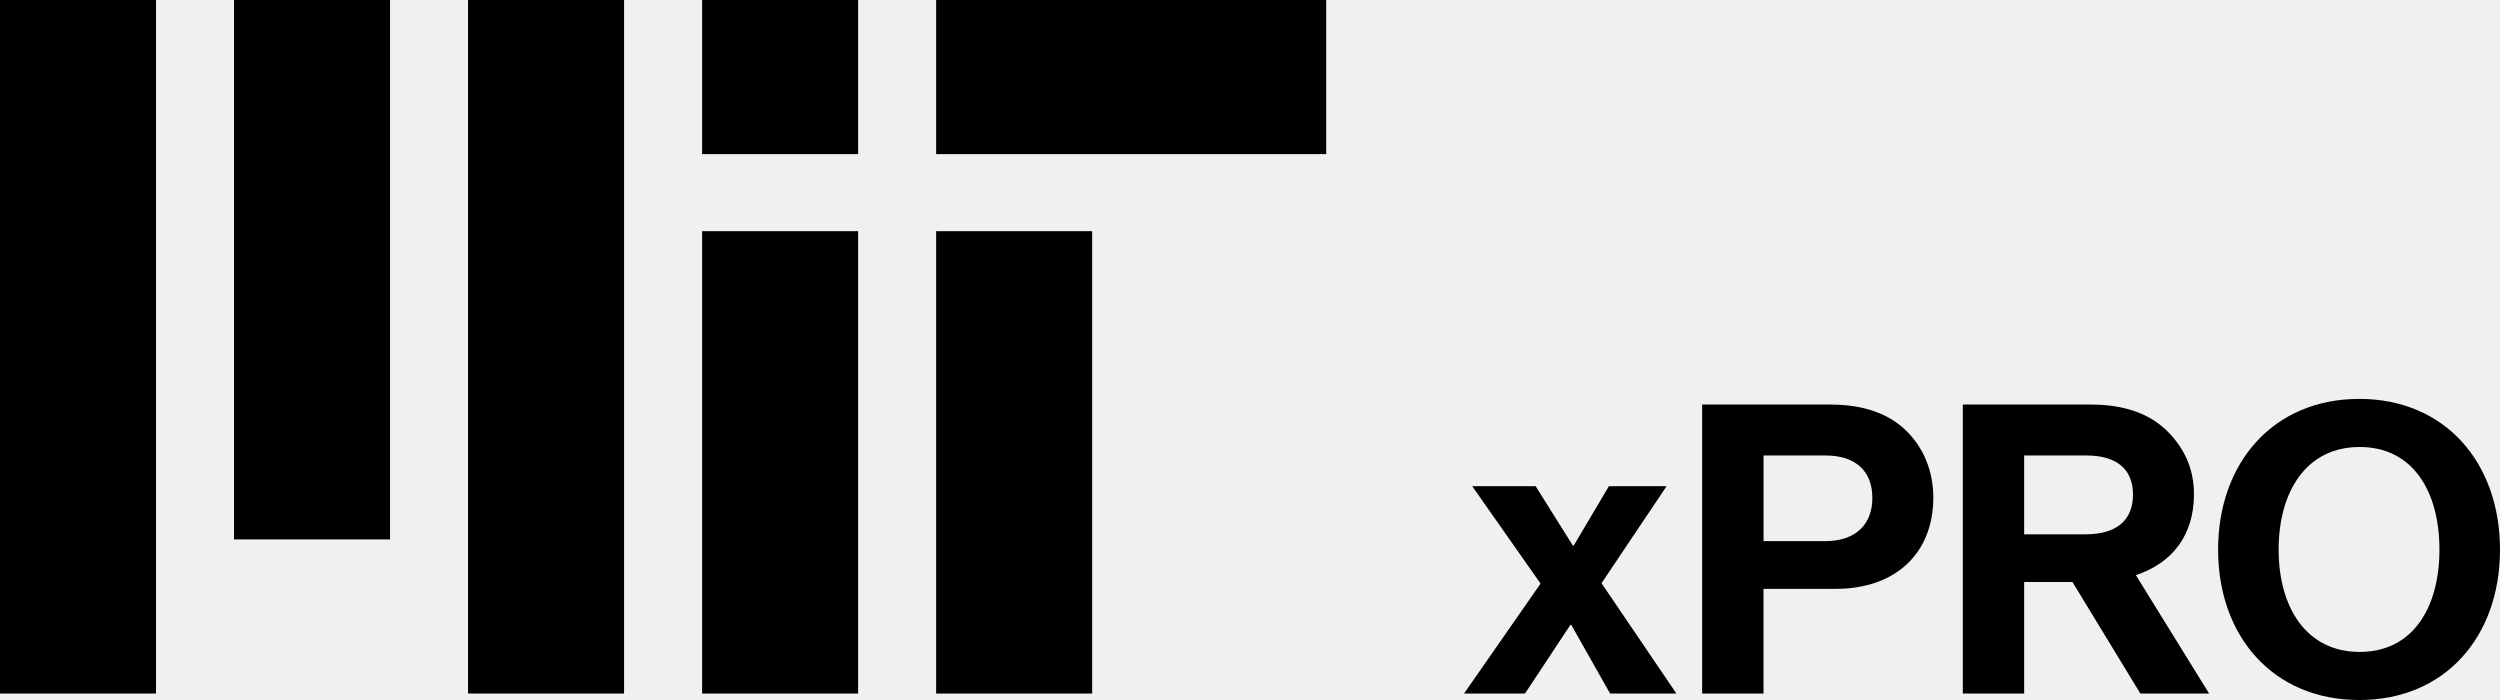
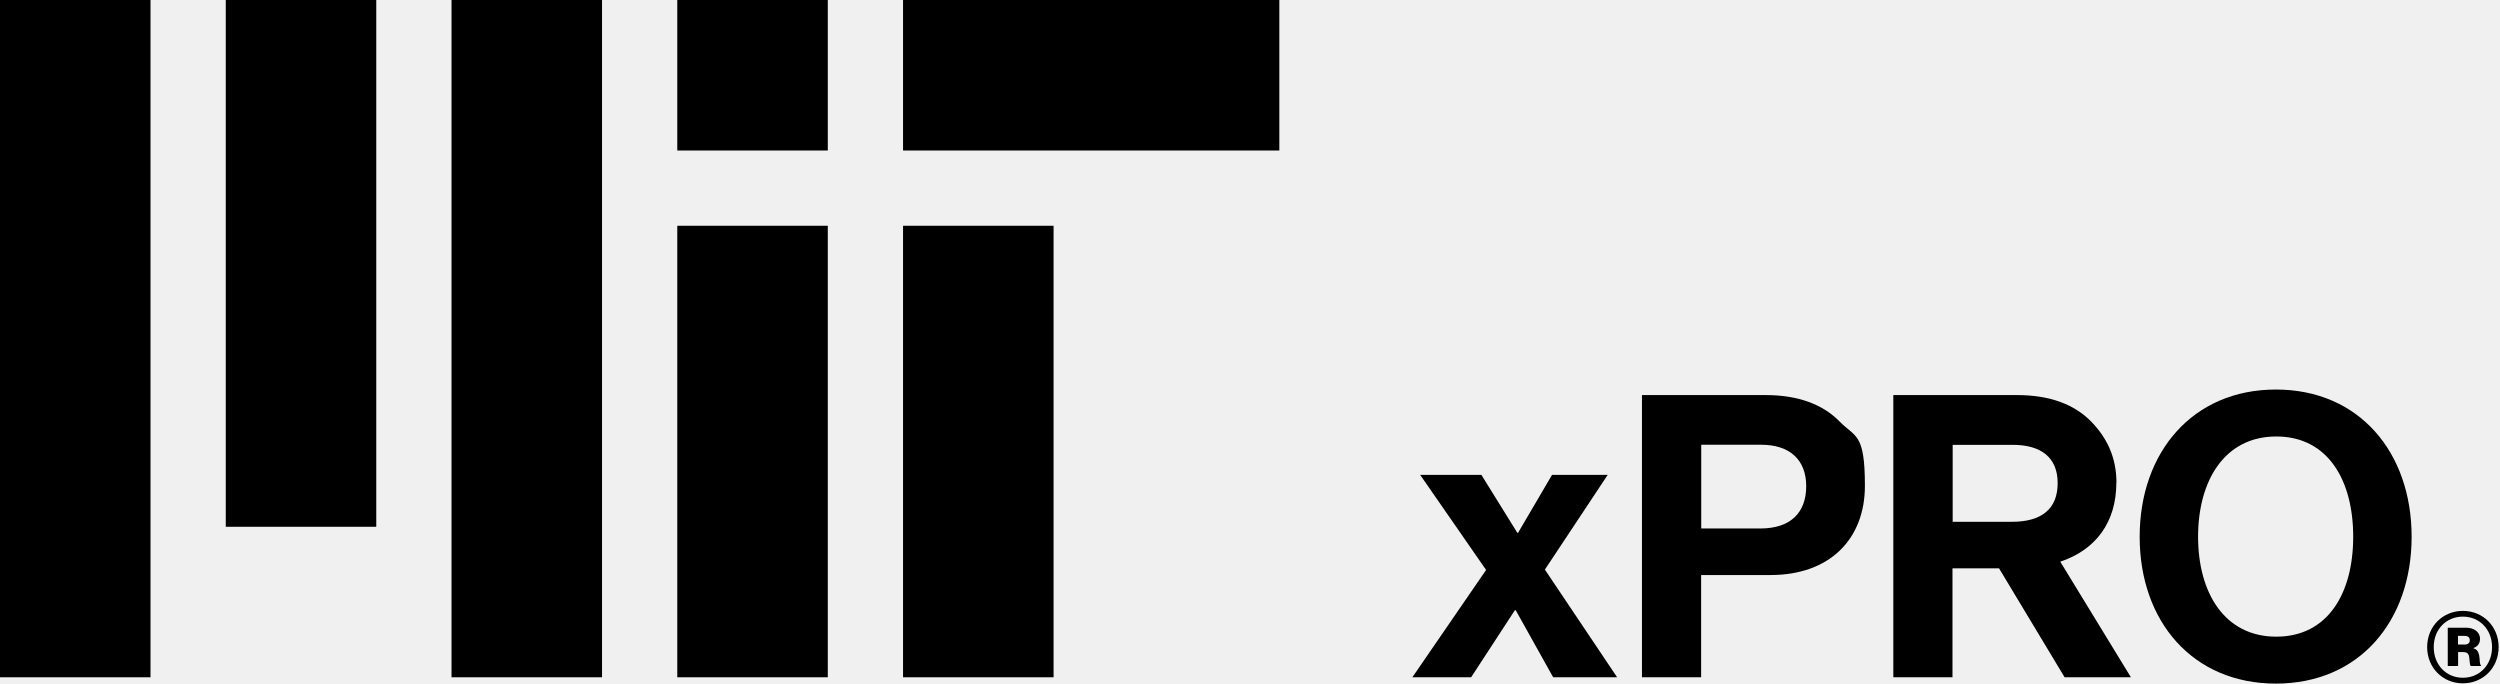
- <svg xmlns="http://www.w3.org/2000/svg" width="125" height="35" viewBox="0 0 125 35" fill="none">
-   <g id="xPRO_sub-brand_lockup_one-line_rgb_black 1" clip-path="url(#clip0_47_132)">
-     <g id="Artwork">
-       <g id="Group">
-         <path id="Vector" d="M35.105 34.677H42.906V11.559H35.105V34.677ZM46.807 7.706H66.31V0H46.807V7.706ZM35.105 0H42.906V7.706H35.105V0ZM23.403 34.677H31.204V0H23.403V34.677ZM11.702 26.971H19.503V0H11.702V26.971ZM0 34.677H7.801V0H0V34.677ZM46.807 34.677H54.608V11.559H46.807V34.677Z" fill="black" />
-         <g id="Group_2">
-           <path id="Vector_2" d="M77.028 29.18L73.611 24.31H76.782L78.644 27.281H78.685L80.444 24.31H83.329L80.076 29.16L83.82 34.677H80.505L78.562 31.241H78.521L76.25 34.677H73.202L77.028 29.18Z" fill="black" />
-           <path id="Vector_3" d="M85.108 20.228H91.532C93.23 20.228 94.498 20.713 95.357 21.582C96.175 22.41 96.666 23.542 96.666 24.876C96.666 27.604 94.846 29.443 91.777 29.443H88.176V34.677H85.107V20.228H85.108ZM88.177 27.058H91.246C92.8 27.058 93.618 26.21 93.618 24.896C93.618 23.542 92.759 22.774 91.286 22.774H88.177V27.058Z" fill="black" />
-           <path id="Vector_4" d="M103.622 29.099H101.208V34.677H98.14V20.228H104.563C106.262 20.228 107.53 20.713 108.389 21.582C109.207 22.41 109.698 23.421 109.698 24.715C109.698 26.735 108.634 28.15 106.793 28.756L110.455 34.677H107.018L103.622 29.099ZM101.208 26.715H104.277C105.832 26.715 106.65 26.007 106.65 24.734C106.65 23.421 105.791 22.774 104.318 22.774H101.208V26.715Z" fill="black" />
-           <path id="Vector_5" d="M110.905 27.483C110.905 23.158 113.646 19.945 117.963 19.945C122.279 19.945 125 23.158 125 27.483C125 31.807 122.28 35.001 117.963 35.001C113.646 35 110.905 31.807 110.905 27.483ZM121.972 27.483C121.972 24.593 120.663 22.35 117.983 22.35C115.303 22.35 113.932 24.593 113.932 27.483C113.932 30.352 115.303 32.596 117.983 32.596C120.663 32.596 121.972 30.352 121.972 27.483Z" fill="black" />
-         </g>
-       </g>
-     </g>
+ <svg xmlns="http://www.w3.org/2000/svg" width="128" height="35" viewBox="0 0 128 35" fill="none">
+   <g clip-path="url(#clip0_1201_267)">
+     <path d="M42.383 0H34.677V7.706H42.383V0Z" fill="black" />
+     <path d="M53.943 11.559H46.236V34.677H53.943V11.559Z" fill="black" />
+     <path d="M42.383 11.559H34.677V34.677H42.383V11.559Z" fill="black" />
+     <path d="M65.502 0H46.236V7.706H65.502V0Z" fill="black" />
+     <path d="M7.706 0H0V34.677H7.706V0Z" fill="black" />
+     <path d="M19.265 0H11.559V26.971H19.265V0Z" fill="black" />
+     <path d="M30.824 0H23.118V34.677H30.824V0Z" fill="black" />
+     <path d="M82.315 24.313H79.464L77.725 27.279H77.687L75.847 24.313H72.712L76.088 29.182L72.312 34.677H75.322L77.562 31.243H77.605L79.522 34.677H82.797L79.098 29.163L82.315 24.313Z" fill="black" />
+     <path d="M90.416 20.228H84.068V34.677H87.098V29.442H90.652C93.682 29.442 95.483 27.602 95.483 24.876C95.483 22.15 94.997 22.41 94.187 21.582C93.34 20.715 92.088 20.228 90.407 20.228H90.416ZM90.132 27.058H87.103V22.771H90.175C91.63 22.771 92.478 23.537 92.478 24.895C92.478 26.254 91.668 27.058 90.132 27.058Z" fill="black" />
+     <path d="M108.362 24.712C108.362 23.417 107.875 22.41 107.066 21.582C106.219 20.715 104.966 20.228 103.285 20.228H96.938V34.677H99.967V29.1H102.351L105.708 34.677H109.103L105.486 28.758C107.307 28.151 108.357 26.735 108.357 24.717L108.362 24.712ZM103.006 26.716H99.977V22.776H103.049C104.504 22.776 105.352 23.422 105.352 24.736C105.352 26.051 104.542 26.716 103.006 26.716Z" fill="black" />
+     <path d="M116.525 19.944C112.263 19.944 109.551 23.157 109.551 27.482C109.551 31.807 112.258 35 116.525 35C120.793 35 123.475 31.807 123.475 27.482C123.475 23.157 120.788 19.944 116.525 19.944ZM116.545 32.597C113.896 32.597 112.542 30.352 112.542 27.482C112.542 24.611 113.896 22.348 116.545 22.348C119.194 22.348 120.484 24.592 120.484 27.482C120.484 30.372 119.189 32.597 116.545 32.597Z" fill="black" />
+     <path d="M126.1 31.277C125.074 31.277 124.27 32.067 124.27 33.131C124.27 34.196 125.074 34.986 126.1 34.986C127.126 34.986 127.93 34.196 127.93 33.131C127.93 32.067 127.126 31.277 126.1 31.277ZM126.1 34.701C125.243 34.701 124.607 34.037 124.607 33.131C124.607 32.226 125.243 31.571 126.1 31.571C126.957 31.571 127.593 32.236 127.593 33.131C127.593 34.027 126.967 34.701 126.1 34.701Z" fill="black" />
+     <path d="M126.929 33.545C126.89 33.362 126.823 33.247 126.64 33.194V33.179C126.861 33.102 126.977 32.934 126.977 32.712C126.977 32.346 126.654 32.139 126.274 32.139H125.325V34.099H125.855V33.387H126.115C126.307 33.387 126.404 33.468 126.423 33.647C126.447 33.839 126.452 34.066 126.505 34.099H127.025V34.061C126.948 34.022 126.977 33.791 126.933 33.545H126.929ZM126.177 33.001H125.85V32.558H126.177C126.37 32.558 126.452 32.635 126.452 32.78C126.452 32.924 126.36 33.001 126.177 33.001Z" fill="black" />
  </g>
  <defs>
-     <clipPath id="clip0_47_132">
-       <rect width="125" height="35" fill="white" />
+     <clipPath id="clip0_1201_267">
+       <rect width="127.93" height="35" fill="white" />
    </clipPath>
  </defs>
</svg>
